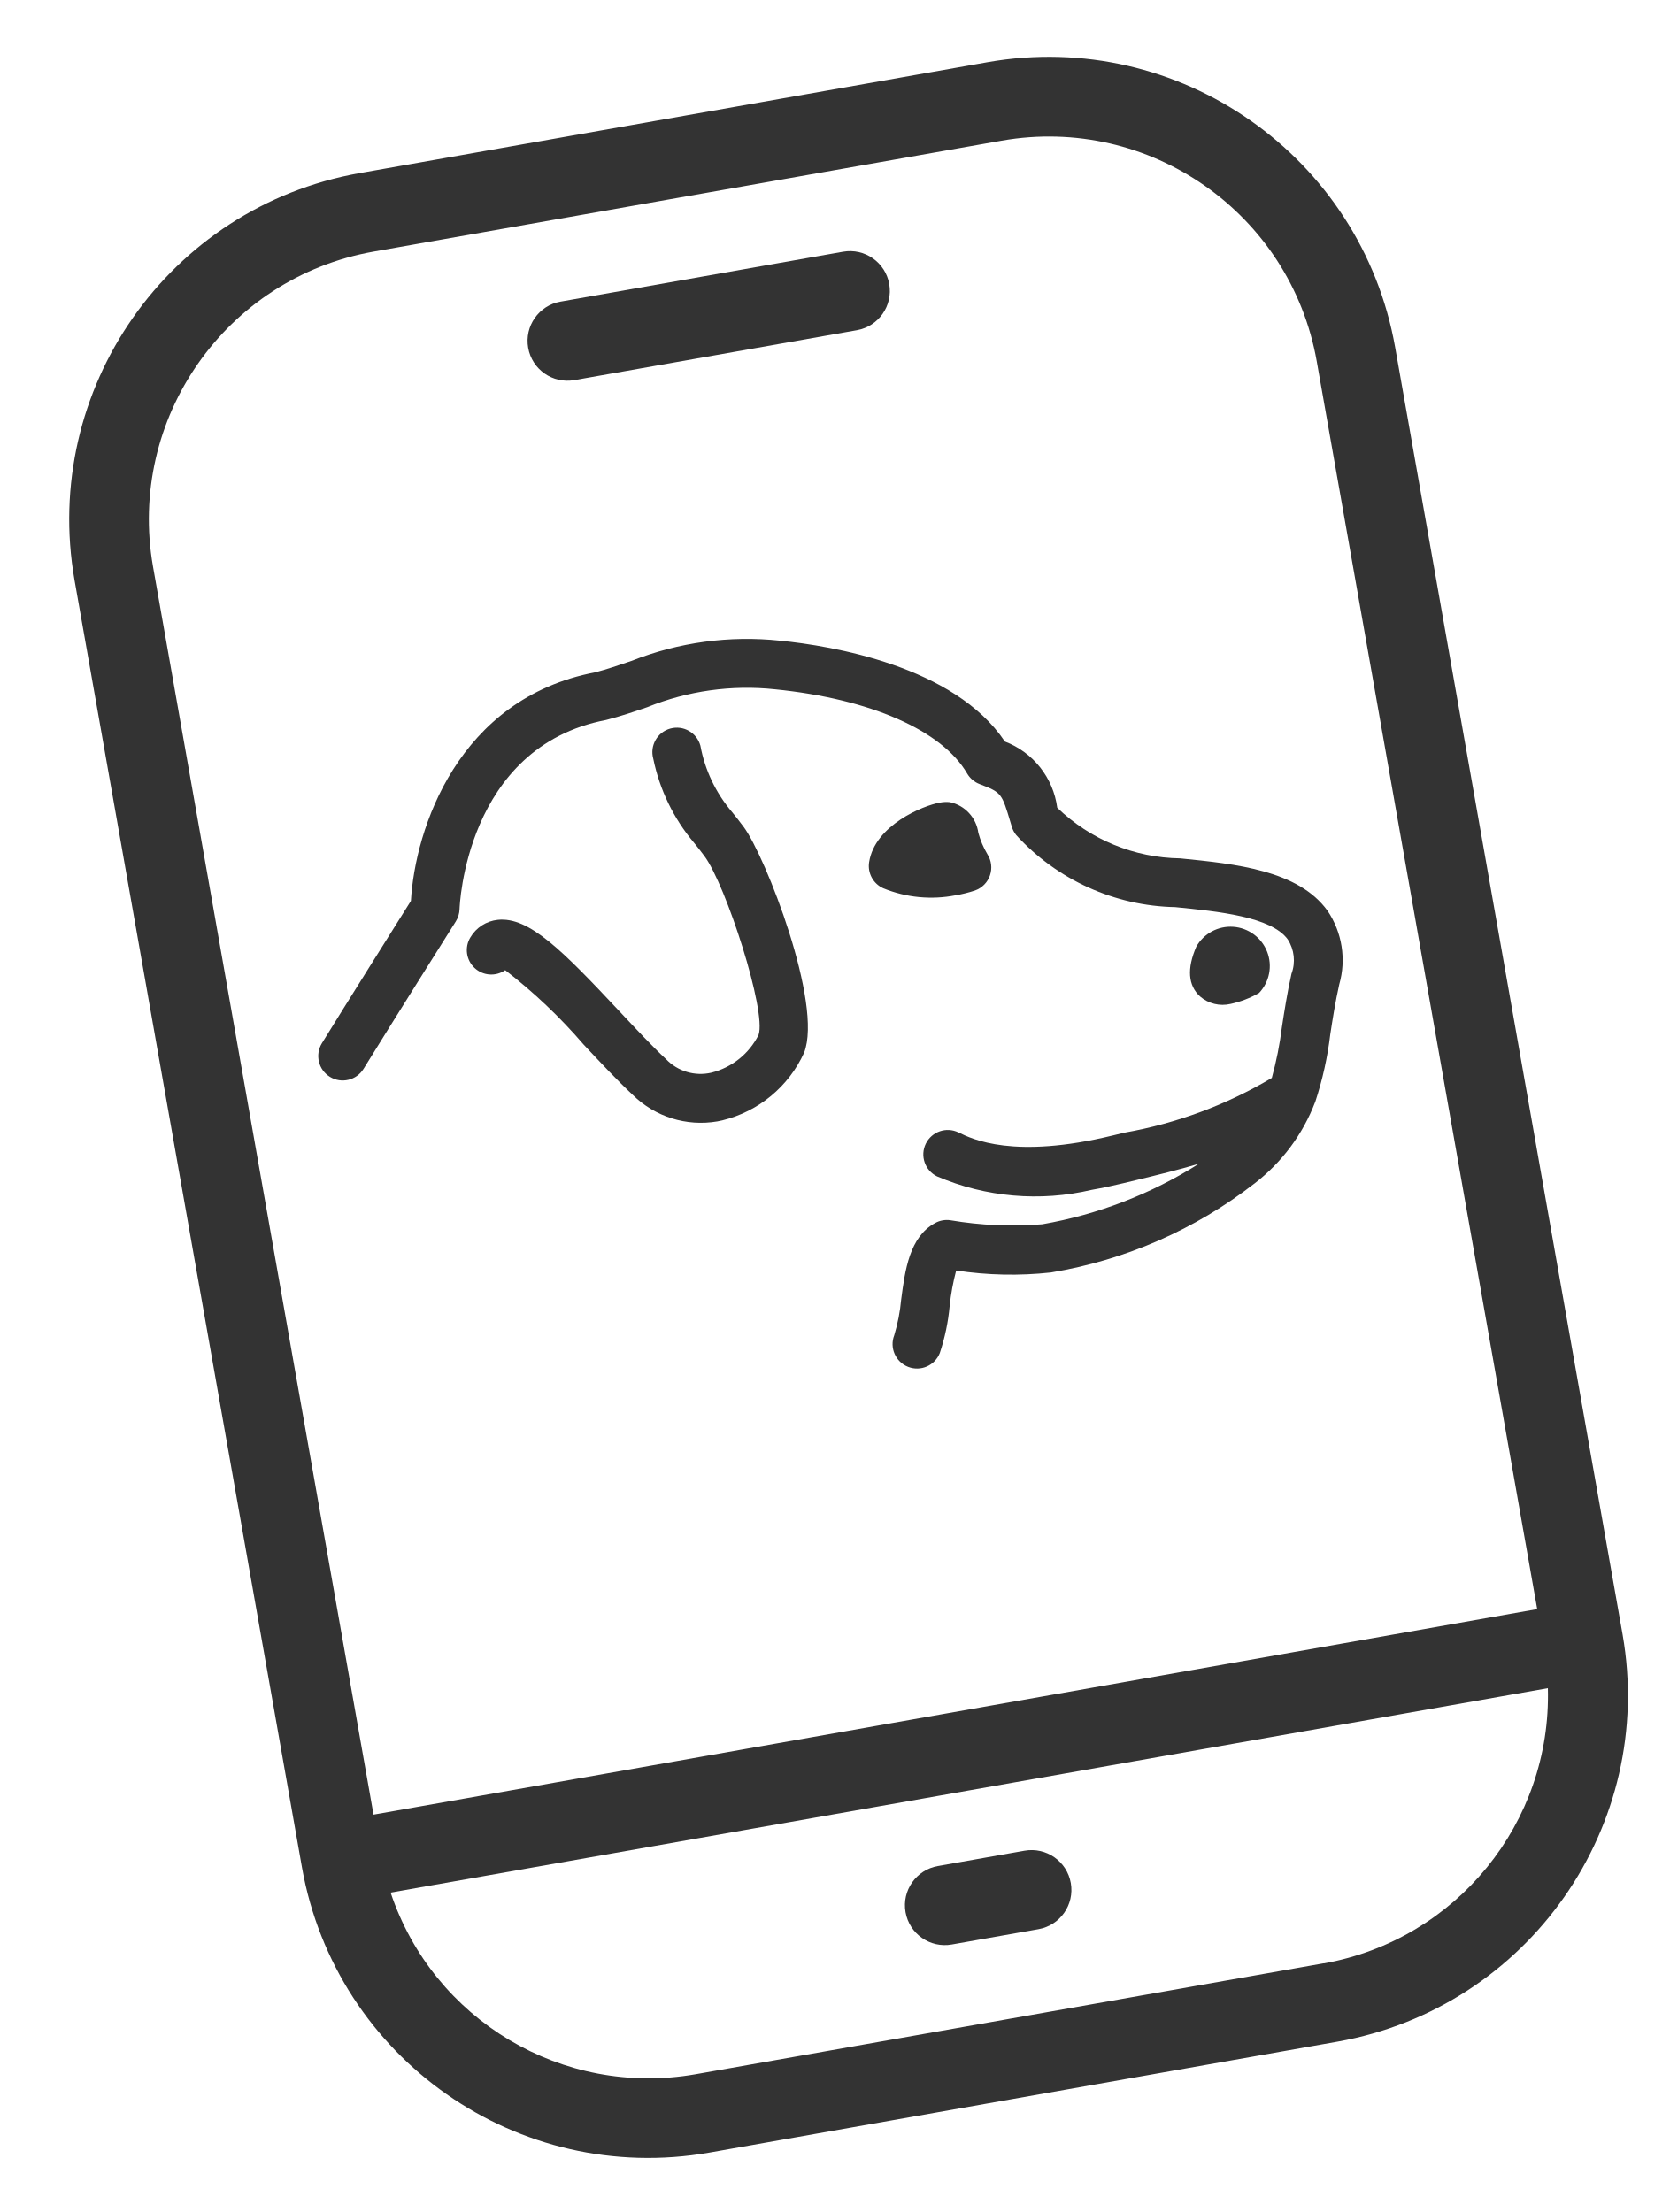
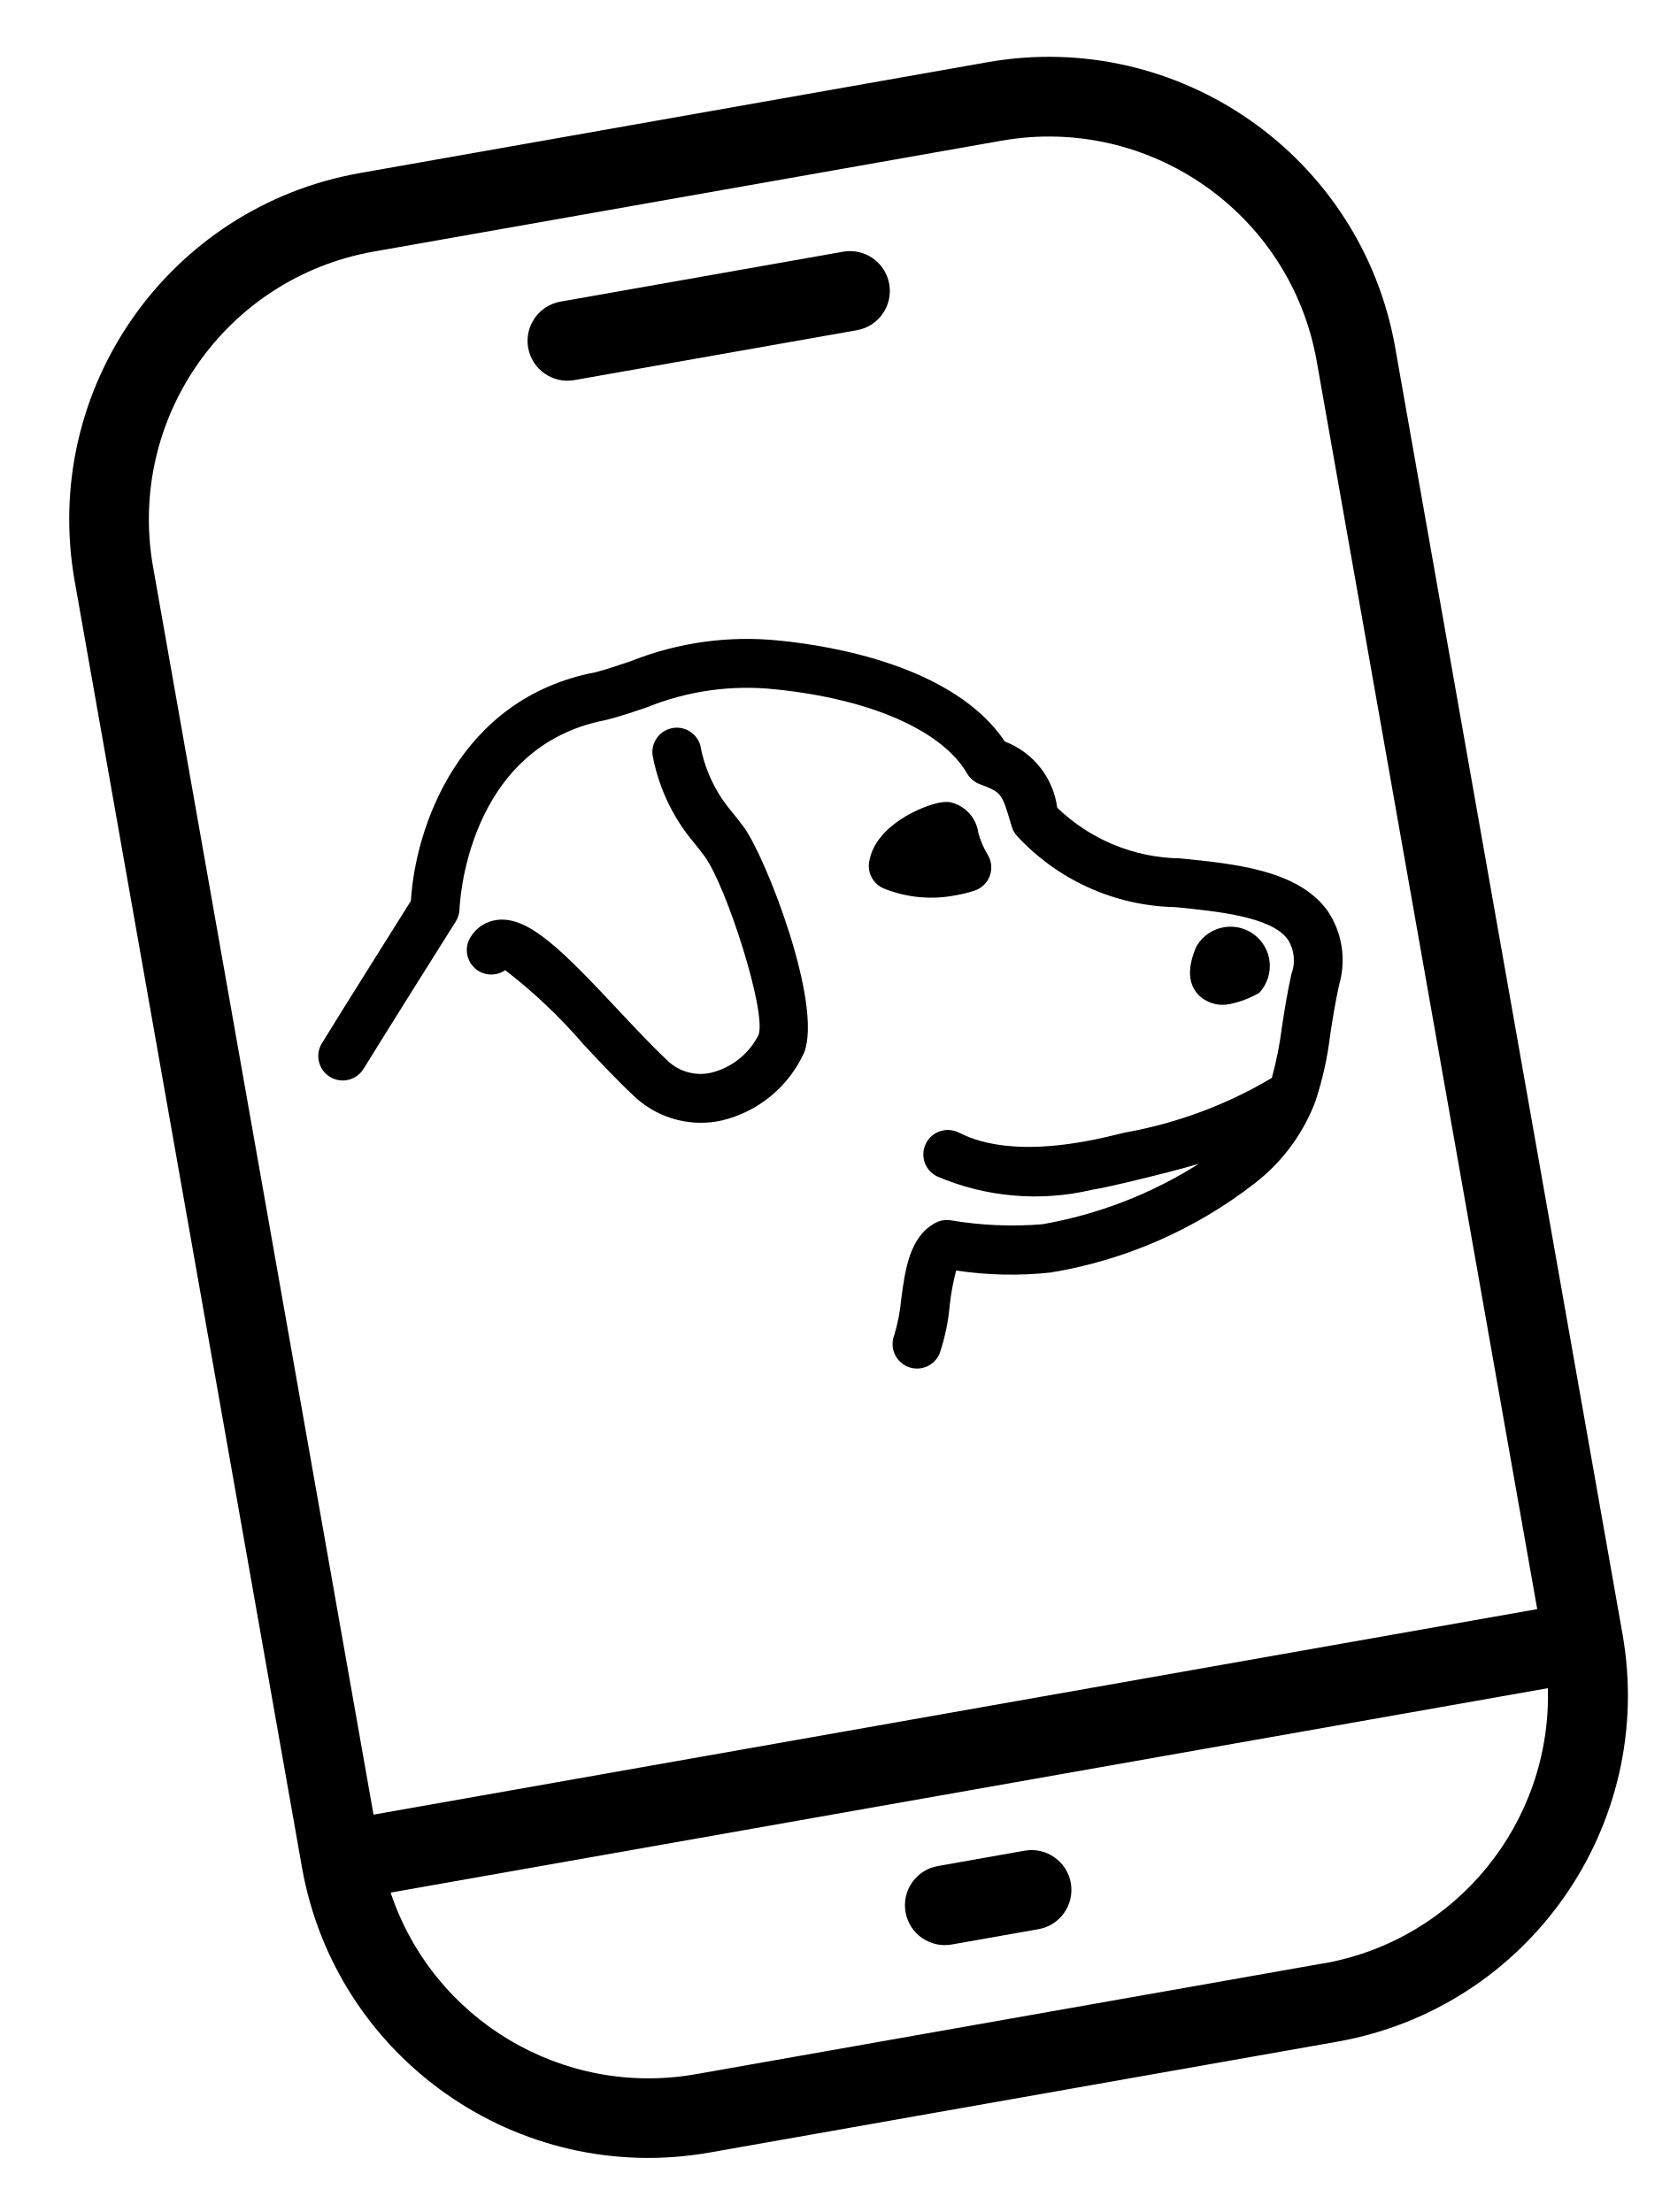
<svg xmlns="http://www.w3.org/2000/svg" viewBox="0 0 53.211 70.517">
  <g id="industryico_Media" transform="matrix(0.985, -0.174, 0.174, 0.985, -567.876, -894.014)">
-     <path id="Path_658" data-name="Path 658" d="M2230.962,345.753h-9.143a1.27,1.27,0,1,1,0-2.54h9.143a1.27,1.27,0,1,1,0,2.54Z" transform="translate(-1802.307 648.284)" fill="#333" />
-     <path id="Path_659" data-name="Path 659" d="M2227.794,396.944h-2.807a1.27,1.27,0,1,1,0-2.54h2.807a1.27,1.27,0,1,1,0,2.54Z" transform="translate(-1802.307 648.284)" fill="#333" />
+     <path id="Path_658" data-name="Path 658" d="M2230.962,345.753h-9.143a1.27,1.27,0,1,1,0-2.54h9.143a1.27,1.27,0,1,1,0,2.54Z" transform="translate(-1802.307 648.284)" />
+     <path id="Path_659" data-name="Path 659" d="M2227.794,396.944h-2.807a1.27,1.27,0,1,1,0-2.54h2.807a1.27,1.27,0,1,1,0,2.54Z" transform="translate(-1802.307 648.284)" />
    <g id="Group_868" data-name="Group 868">
-       <path id="Path_657" data-name="Path 657" d="M2236.556,338.066h-20.33a11.216,11.216,0,0,0-11.2,11.2v41.665a11.215,11.215,0,0,0,11.2,11.2h20.33a11.215,11.215,0,0,0,11.2-11.2V349.269A11.215,11.215,0,0,0,2236.556,338.066Zm-20.33,2.541h20.33a8.672,8.672,0,0,1,8.662,8.662v40.394h-37.654V349.269A8.672,8.672,0,0,1,2216.226,340.607Zm20.33,58.989h-20.33a8.668,8.668,0,0,1-8.558-7.392h37.446A8.669,8.669,0,0,1,2236.556,399.6Z" transform="translate(-1802.307 648.284)" fill="#333" />
+       <path id="Path_657" data-name="Path 657" d="M2236.556,338.066h-20.33a11.216,11.216,0,0,0-11.2,11.2v41.665a11.215,11.215,0,0,0,11.2,11.2h20.33a11.215,11.215,0,0,0,11.2-11.2V349.269A11.215,11.215,0,0,0,2236.556,338.066Zm-20.33,2.541h20.33a8.672,8.672,0,0,1,8.662,8.662v40.394h-37.654V349.269A8.672,8.672,0,0,1,2216.226,340.607Zm20.33,58.989h-20.33a8.668,8.668,0,0,1-8.558-7.392h37.446A8.669,8.669,0,0,1,2236.556,399.6Z" transform="translate(-1802.307 648.284)" />
      <g id="Group_866" data-name="Group 866" transform="translate(-1232.245 106)">
        <g id="Group_687" data-name="Group 687" transform="translate(1658.287 903.321)">
-           <path id="Path_792" data-name="Path 792" d="M1672.66,910.414h0a4.04,4.04,0,0,1-2.229-.621.78.78,0,0,1-.3-.9c.387-1.127,2.005-1.476,2.551-1.476a1.091,1.091,0,0,1,.317.042,1.159,1.159,0,0,1,.721,1.121,2.734,2.734,0,0,0,.166.721.779.779,0,0,1-.588,1.069A4.108,4.108,0,0,1,1672.66,910.414Z" transform="translate(-1670.084 -907.415)" fill="#333" />
+           <path id="Path_792" data-name="Path 792" d="M1672.66,910.414h0a4.04,4.04,0,0,1-2.229-.621.78.78,0,0,1-.3-.9c.387-1.127,2.005-1.476,2.551-1.476a1.091,1.091,0,0,1,.317.042,1.159,1.159,0,0,1,.721,1.121,2.734,2.734,0,0,0,.166.721.779.779,0,0,1-.588,1.069A4.108,4.108,0,0,1,1672.66,910.414Z" transform="translate(-1670.084 -907.415)" />
        </g>
        <g id="Group_688" data-name="Group 688" transform="translate(1645.211 899.503)">
-           <path id="Path_793" data-name="Path 793" d="M1655.512,913.732a3.093,3.093,0,0,1-2.507-1.3c-.392-.518-.815-1.167-1.263-1.853a16.964,16.964,0,0,0-2.048-2.769.779.779,0,0,1-.912-1.221,1.151,1.151,0,0,1,.958-.4c1,.07,1.863,1.327,3.308,3.542.433.663.841,1.29,1.2,1.765a1.521,1.521,0,0,0,1.349.674,2.308,2.308,0,0,0,1.688-.924c.387-.689-.192-4.883-.708-5.913-.091-.183-.176-.337-.255-.48a6.032,6.032,0,0,1-.81-2.861.779.779,0,0,1,1.551-.148,4.527,4.527,0,0,0,.624,2.258c.088.159.182.33.284.535.521,1.042,1.512,5.994.644,7.42a3.869,3.869,0,0,1-2.94,1.67C1655.62,913.731,1655.566,913.732,1655.512,913.732Z" transform="translate(-1648.589 -901.14)" fill="#333" />
+           <path id="Path_793" data-name="Path 793" d="M1655.512,913.732a3.093,3.093,0,0,1-2.507-1.3c-.392-.518-.815-1.167-1.263-1.853a16.964,16.964,0,0,0-2.048-2.769.779.779,0,0,1-.912-1.221,1.151,1.151,0,0,1,.958-.4c1,.07,1.863,1.327,3.308,3.542.433.663.841,1.29,1.2,1.765a1.521,1.521,0,0,0,1.349.674,2.308,2.308,0,0,0,1.688-.924c.387-.689-.192-4.883-.708-5.913-.091-.183-.176-.337-.255-.48a6.032,6.032,0,0,1-.81-2.861.779.779,0,0,1,1.551-.148,4.527,4.527,0,0,0,.624,2.258c.088.159.182.33.284.535.521,1.042,1.512,5.994.644,7.42a3.869,3.869,0,0,1-2.94,1.67C1655.62,913.731,1655.566,913.732,1655.512,913.732Z" transform="translate(-1648.589 -901.14)" />
        </g>
        <g id="Group_689" data-name="Group 689" transform="translate(1667.77 908.917)">
-           <path id="Path_794" data-name="Path 794" d="M1686.794,918.952a1.1,1.1,0,0,1-.92-.406c-.313-.413-.259-.944.16-1.58a1.252,1.252,0,1,1,1.714,1.8A3.2,3.2,0,0,1,1686.794,918.952Z" transform="translate(-1685.673 -916.616)" fill="#333" />
+           <path id="Path_794" data-name="Path 794" d="M1686.794,918.952a1.1,1.1,0,0,1-.92-.406c-.313-.413-.259-.944.16-1.58a1.252,1.252,0,1,1,1.714,1.8A3.2,3.2,0,0,1,1686.794,918.952Z" transform="translate(-1685.673 -916.616)" />
        </g>
-         <path id="Path_795" data-name="Path 795" d="M1672.447,908.864c-.695-1.435-2.627-1.978-4.332-2.458a5.759,5.759,0,0,1-3.577-2.271,2.627,2.627,0,0,0-1.276-2.368c-1.172-2.655-4.908-3.966-6.5-4.413a9.985,9.985,0,0,0-4.771-.187c-.422.065-.821.127-1.193.157-4.464.058-6.53,3.93-7.057,6.152-.558.616-2.648,2.924-3.582,3.974a.779.779,0,1,0,1.165,1.035c1.08-1.214,3.71-4.115,3.711-4.115a.78.78,0,0,0,.187-.369c.01-.051,1.076-5.06,5.646-5.121.482-.036.93-.106,1.362-.173a8.458,8.458,0,0,1,4.11.147c2.934.828,5.012,2.214,5.561,3.708a.781.781,0,0,0,.331.4c.644.386.646.405.759,1.382l.016.135a.786.786,0,0,0,.093.288,7.055,7.055,0,0,0,4.591,3.142c1.319.371,2.962.833,3.351,1.637a1.231,1.231,0,0,1-.075,1.1c-.246.592-.431,1.136-.594,1.616a11.476,11.476,0,0,1-.6,1.543,13.955,13.955,0,0,1-4.921.9l-.392.024c-3.23.207-4.427-.664-4.82-.95a.779.779,0,0,0-.917,1.26,7.918,7.918,0,0,0,4.78,1.28q.509,0,1.058-.035l.388-.024c.682-.043,1.372-.088,2.06-.166a13.737,13.737,0,0,1-5.25,1.031,11.8,11.8,0,0,1-2.854-.633.769.769,0,0,0-.5,0c-.885.294-1.206,1.313-1.49,2.211a5.649,5.649,0,0,1-.416,1.084.779.779,0,0,0,1.332.809,6.639,6.639,0,0,0,.57-1.423,7.366,7.366,0,0,1,.4-1.074,11.655,11.655,0,0,0,2.959.587,14.4,14.4,0,0,0,6.893-1.669A5.946,5.946,0,0,0,1671,914.8l.01-.016a11.033,11.033,0,0,0,.839-2.023c.163-.479.332-.974.558-1.517A2.808,2.808,0,0,0,1672.447,908.864Z" transform="translate(0 0)" fill="#333" />
+         <path id="Path_795" data-name="Path 795" d="M1672.447,908.864c-.695-1.435-2.627-1.978-4.332-2.458a5.759,5.759,0,0,1-3.577-2.271,2.627,2.627,0,0,0-1.276-2.368c-1.172-2.655-4.908-3.966-6.5-4.413a9.985,9.985,0,0,0-4.771-.187c-.422.065-.821.127-1.193.157-4.464.058-6.53,3.93-7.057,6.152-.558.616-2.648,2.924-3.582,3.974a.779.779,0,1,0,1.165,1.035c1.08-1.214,3.71-4.115,3.711-4.115a.78.78,0,0,0,.187-.369c.01-.051,1.076-5.06,5.646-5.121.482-.036.93-.106,1.362-.173a8.458,8.458,0,0,1,4.11.147c2.934.828,5.012,2.214,5.561,3.708a.781.781,0,0,0,.331.4c.644.386.646.405.759,1.382l.016.135a.786.786,0,0,0,.093.288,7.055,7.055,0,0,0,4.591,3.142c1.319.371,2.962.833,3.351,1.637a1.231,1.231,0,0,1-.075,1.1c-.246.592-.431,1.136-.594,1.616a11.476,11.476,0,0,1-.6,1.543,13.955,13.955,0,0,1-4.921.9l-.392.024c-3.23.207-4.427-.664-4.82-.95a.779.779,0,0,0-.917,1.26,7.918,7.918,0,0,0,4.78,1.28q.509,0,1.058-.035l.388-.024c.682-.043,1.372-.088,2.06-.166a13.737,13.737,0,0,1-5.25,1.031,11.8,11.8,0,0,1-2.854-.633.769.769,0,0,0-.5,0c-.885.294-1.206,1.313-1.49,2.211a5.649,5.649,0,0,1-.416,1.084.779.779,0,0,0,1.332.809,6.639,6.639,0,0,0,.57-1.423,7.366,7.366,0,0,1,.4-1.074,11.655,11.655,0,0,0,2.959.587,14.4,14.4,0,0,0,6.893-1.669A5.946,5.946,0,0,0,1671,914.8l.01-.016a11.033,11.033,0,0,0,.839-2.023c.163-.479.332-.974.558-1.517A2.808,2.808,0,0,0,1672.447,908.864Z" transform="translate(0 0)" />
      </g>
    </g>
  </g>
</svg>
